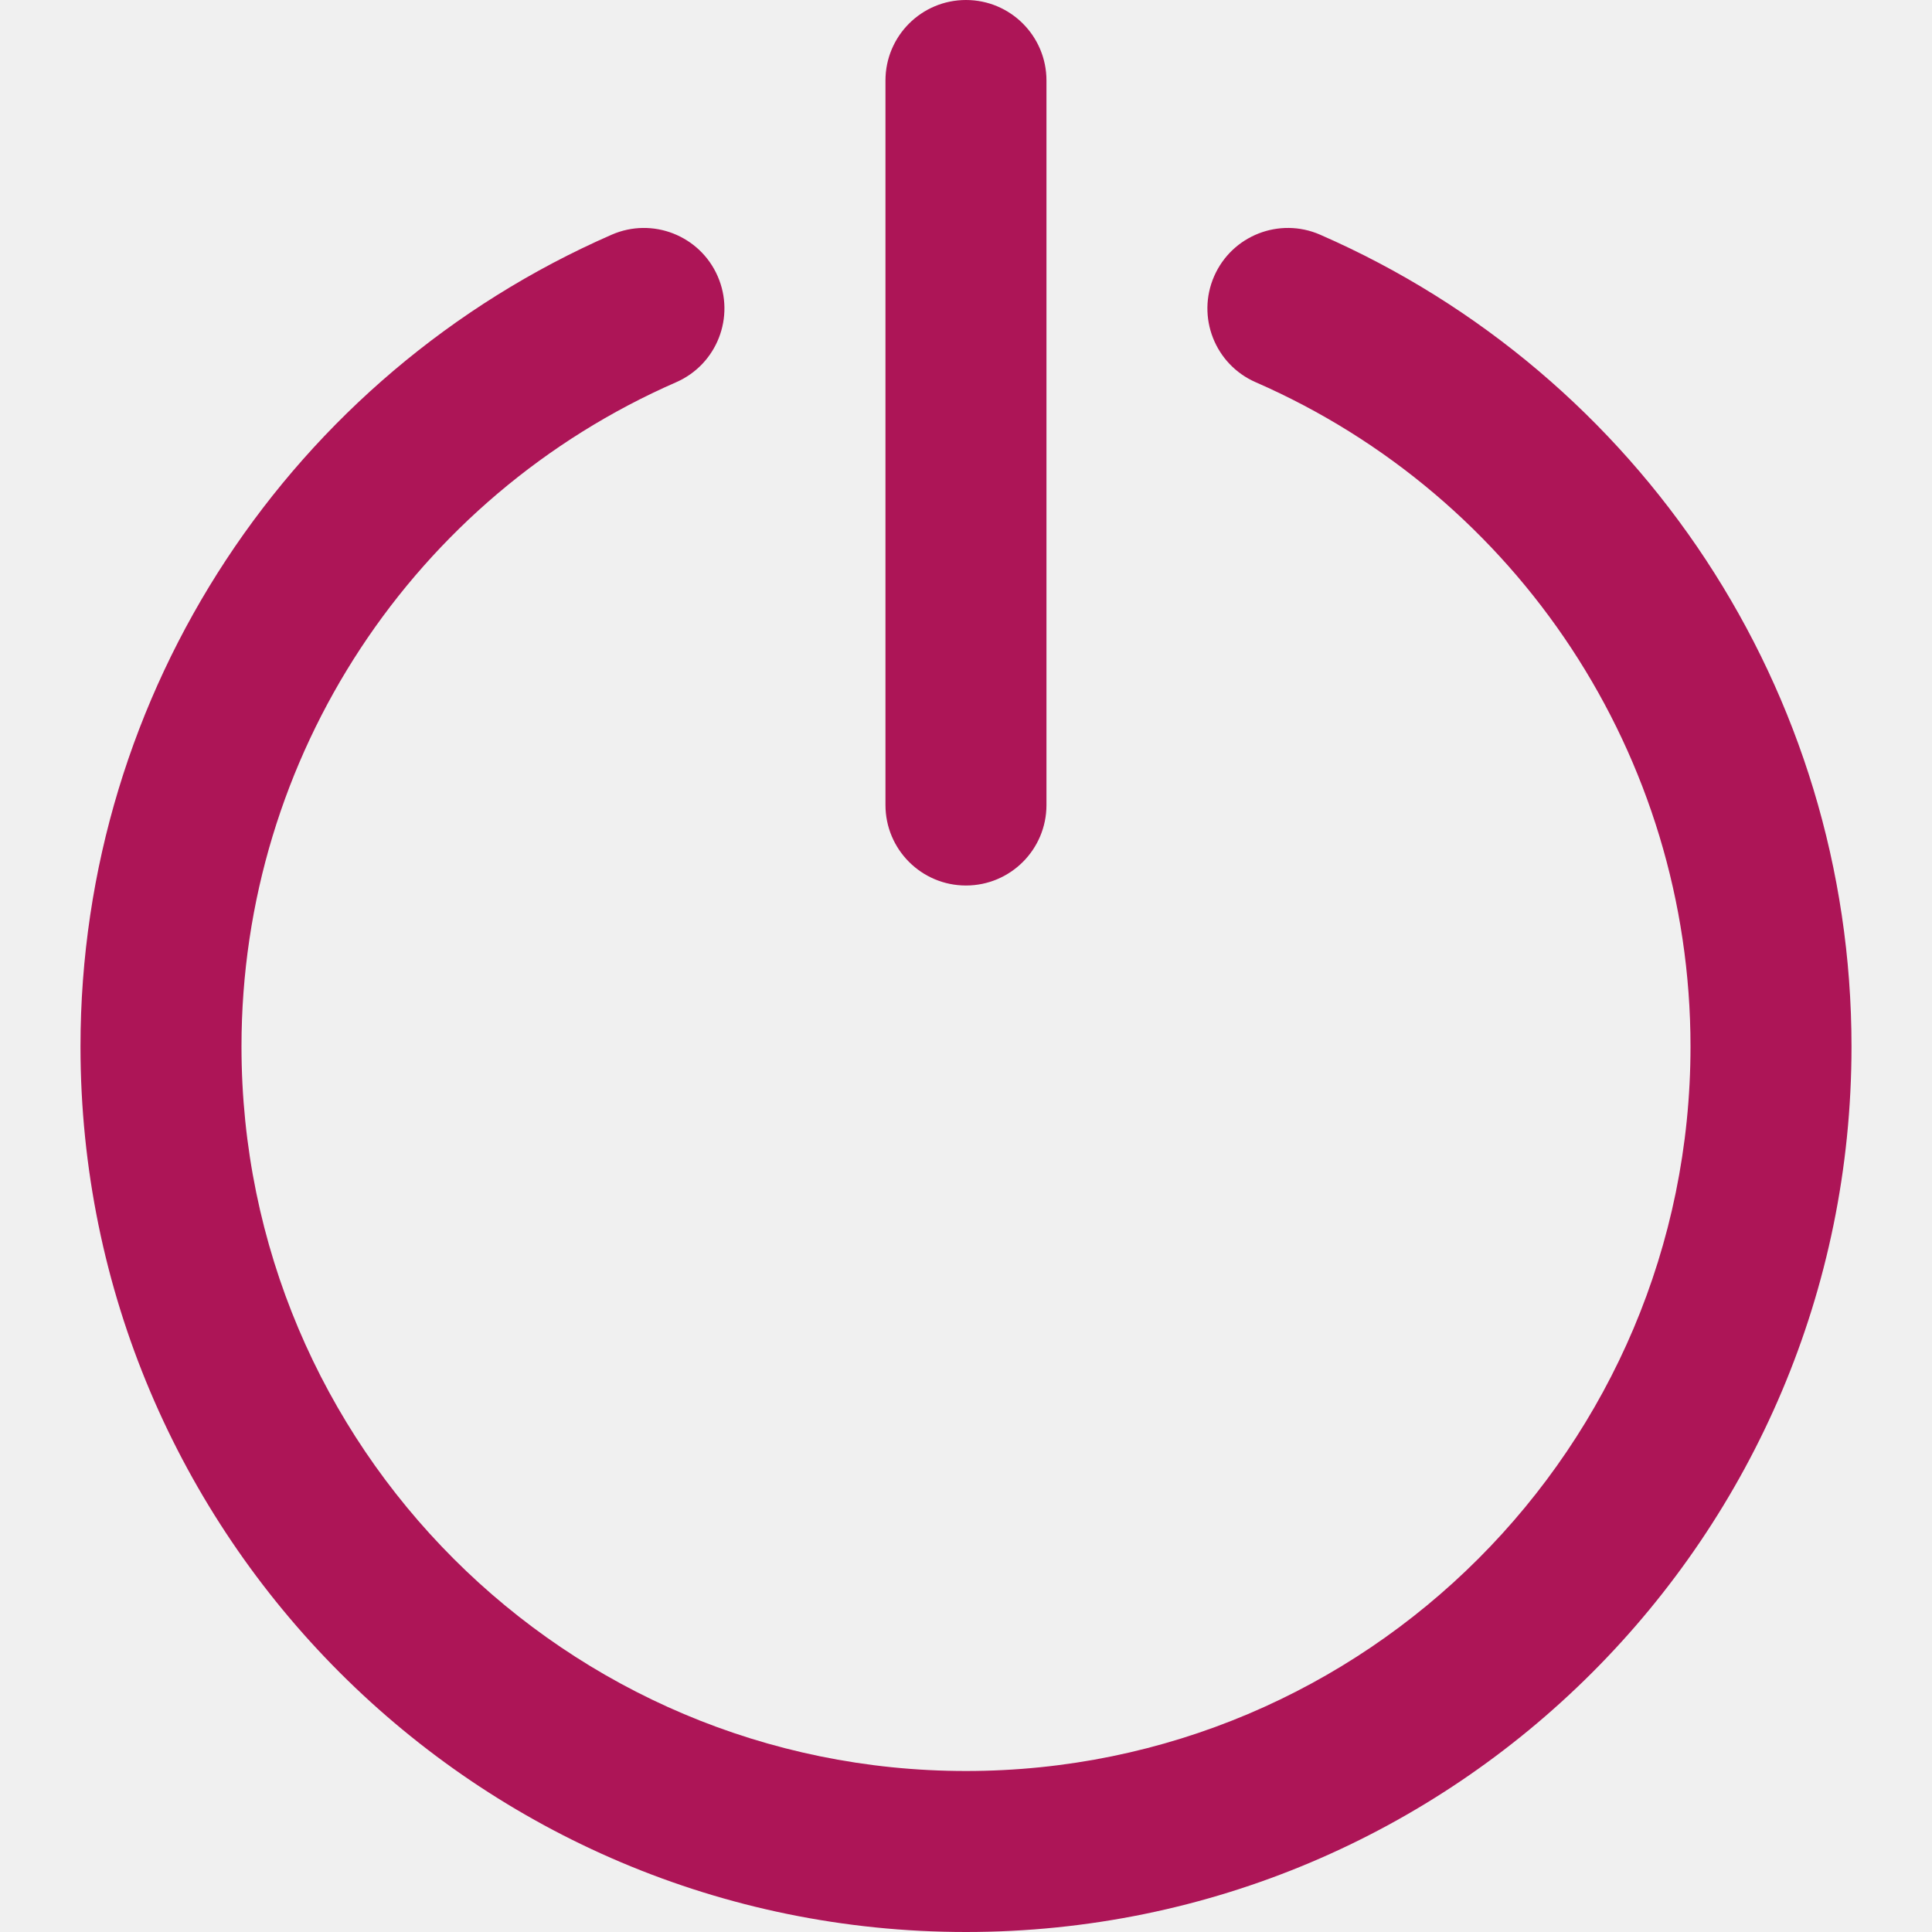
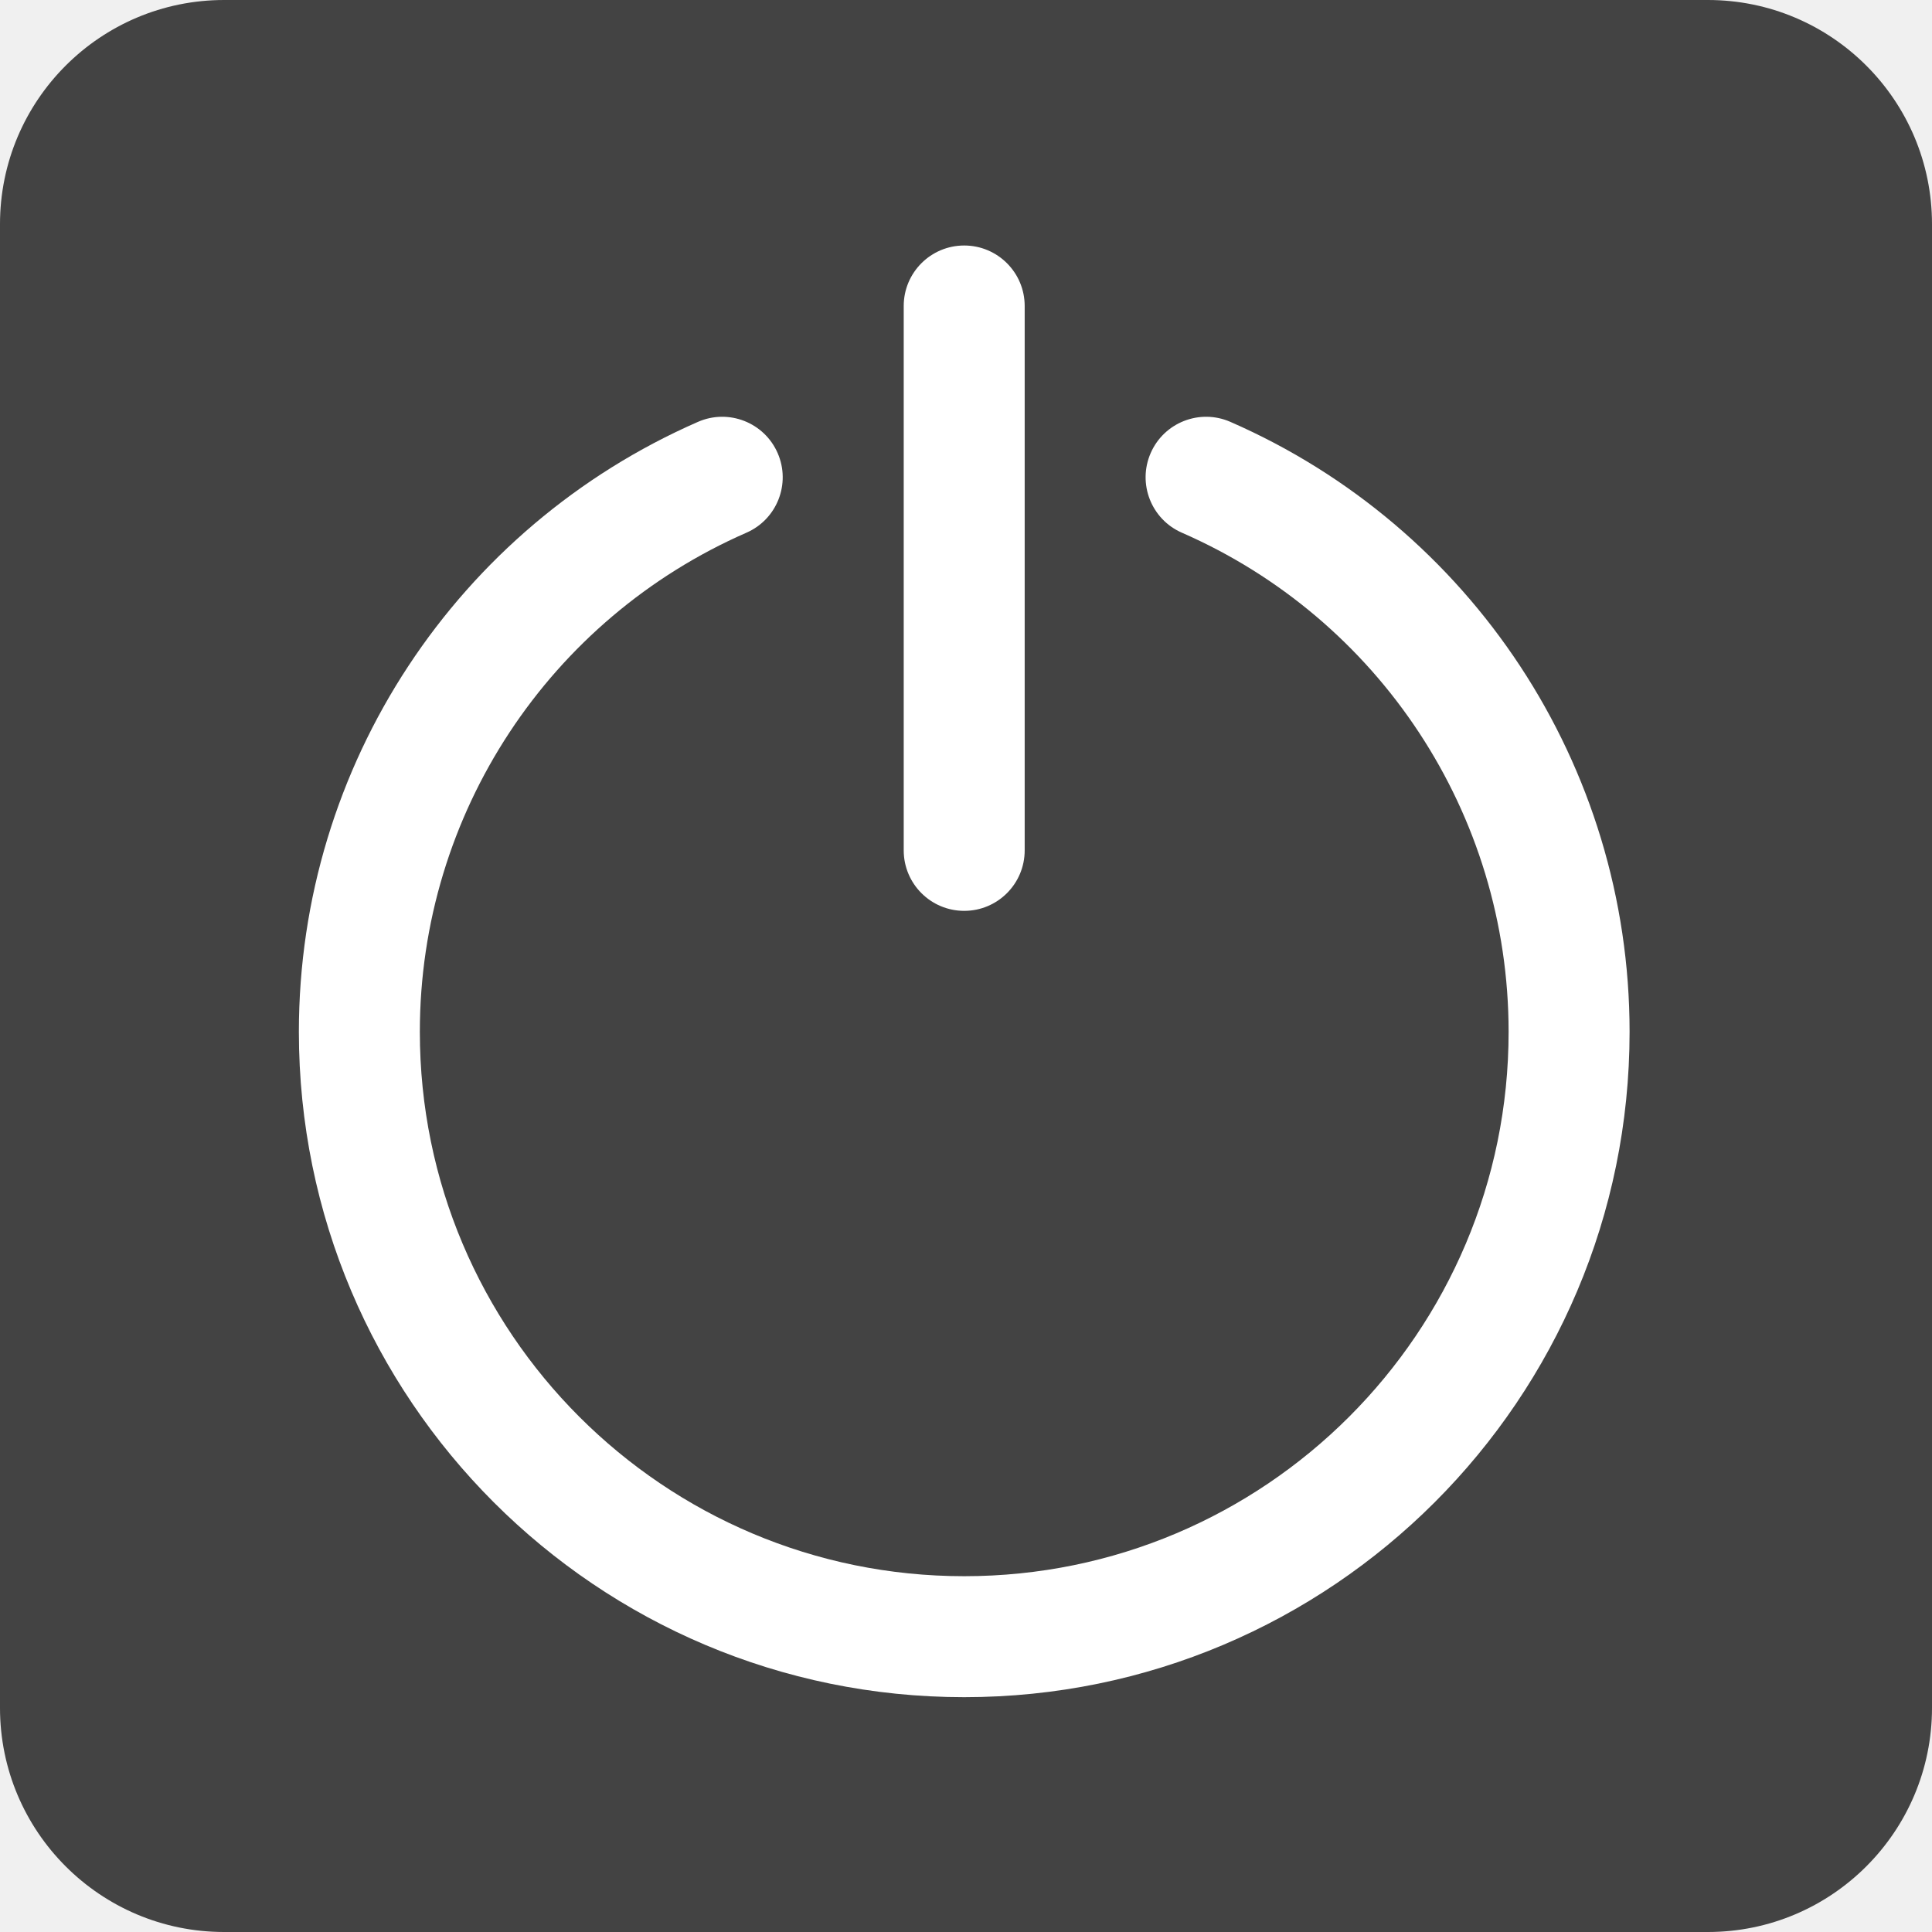
- <svg xmlns="http://www.w3.org/2000/svg" version="1.1" width="512" height="512" x="0" y="0" viewBox="0 0 511.996 511.996" style="enable-background:new 0 0 512 512" xml:space="preserve" class="">
-   <g>
-     <g>
-       <g>
-         <g>
-           <path d="M349.85,62.196c-10.797-4.717-23.373,0.212-28.09,11.009c-4.717,10.797,0.212,23.373,11.009,28.09     c69.412,30.324,115.228,98.977,115.228,176.035c0,106.034-85.972,192-192,192c-106.042,0-192-85.958-192-192     c0-77.041,45.8-145.694,115.192-176.038c10.795-4.72,15.72-17.298,10.999-28.093c-4.72-10.795-17.298-15.72-28.093-10.999     C77.306,99.275,21.331,183.181,21.331,277.329c0,129.606,105.061,234.667,234.667,234.667     c129.592,0,234.667-105.068,234.667-234.667C490.665,183.159,434.667,99.249,349.85,62.196z" fill="#ad1557" data-original="#000000" style="" />
-           <path d="M255.989,234.667c11.782,0,21.333-9.551,21.333-21.333v-192C277.323,9.551,267.771,0,255.989,0     c-11.782,0-21.333,9.551-21.333,21.333v192C234.656,225.115,244.207,234.667,255.989,234.667z" fill="#ad1557" data-original="#000000" style="" />
-         </g>
-       </g>
-     </g>
-     <g>
- </g>
-     <g>
- </g>
-     <g>
- </g>
-     <g>
- </g>
-     <g>
- </g>
-     <g>
- </g>
-     <g>
- </g>
-     <g>
- </g>
-     <g>
- </g>
-     <g>
- </g>
-     <g>
- </g>
-     <g>
- </g>
-     <g>
- </g>
-     <g>
- </g>
-     <g>
- </g>
-   </g>
+ <svg xmlns="http://www.w3.org/2000/svg" width="181" height="181" viewBox="0 0 181 181" fill="none">
+   <rect width="181" height="181" rx="21" fill="#303030" fill-opacity="0.9" />
+   <path d="M115.264 39.521C112.396 38.268 109.055 39.577 107.802 42.445C106.549 45.313 107.858 48.654 110.726 49.907C129.164 57.962 141.334 76.198 141.334 96.666C141.334 124.832 118.498 147.667 90.334 147.667C62.166 147.667 39.333 124.834 39.333 96.666C39.333 76.202 51.499 57.966 69.931 49.906C72.799 48.652 74.107 45.311 72.853 42.444C71.599 39.576 68.258 38.268 65.391 39.522C42.868 49.37 28 71.658 28 96.666C28 131.093 55.907 159 90.334 159C124.757 159 152.668 131.091 152.668 96.666C152.668 71.652 137.793 49.363 115.264 39.521Z" fill="white" />
+   <path d="M90.332 85.334C93.461 85.334 95.998 82.797 95.998 79.667V28.667C95.998 25.537 93.461 23 90.332 23C87.202 23 84.665 25.537 84.665 28.667V79.667C84.665 82.797 87.202 85.334 90.332 85.334Z" fill="white" />
</svg>
